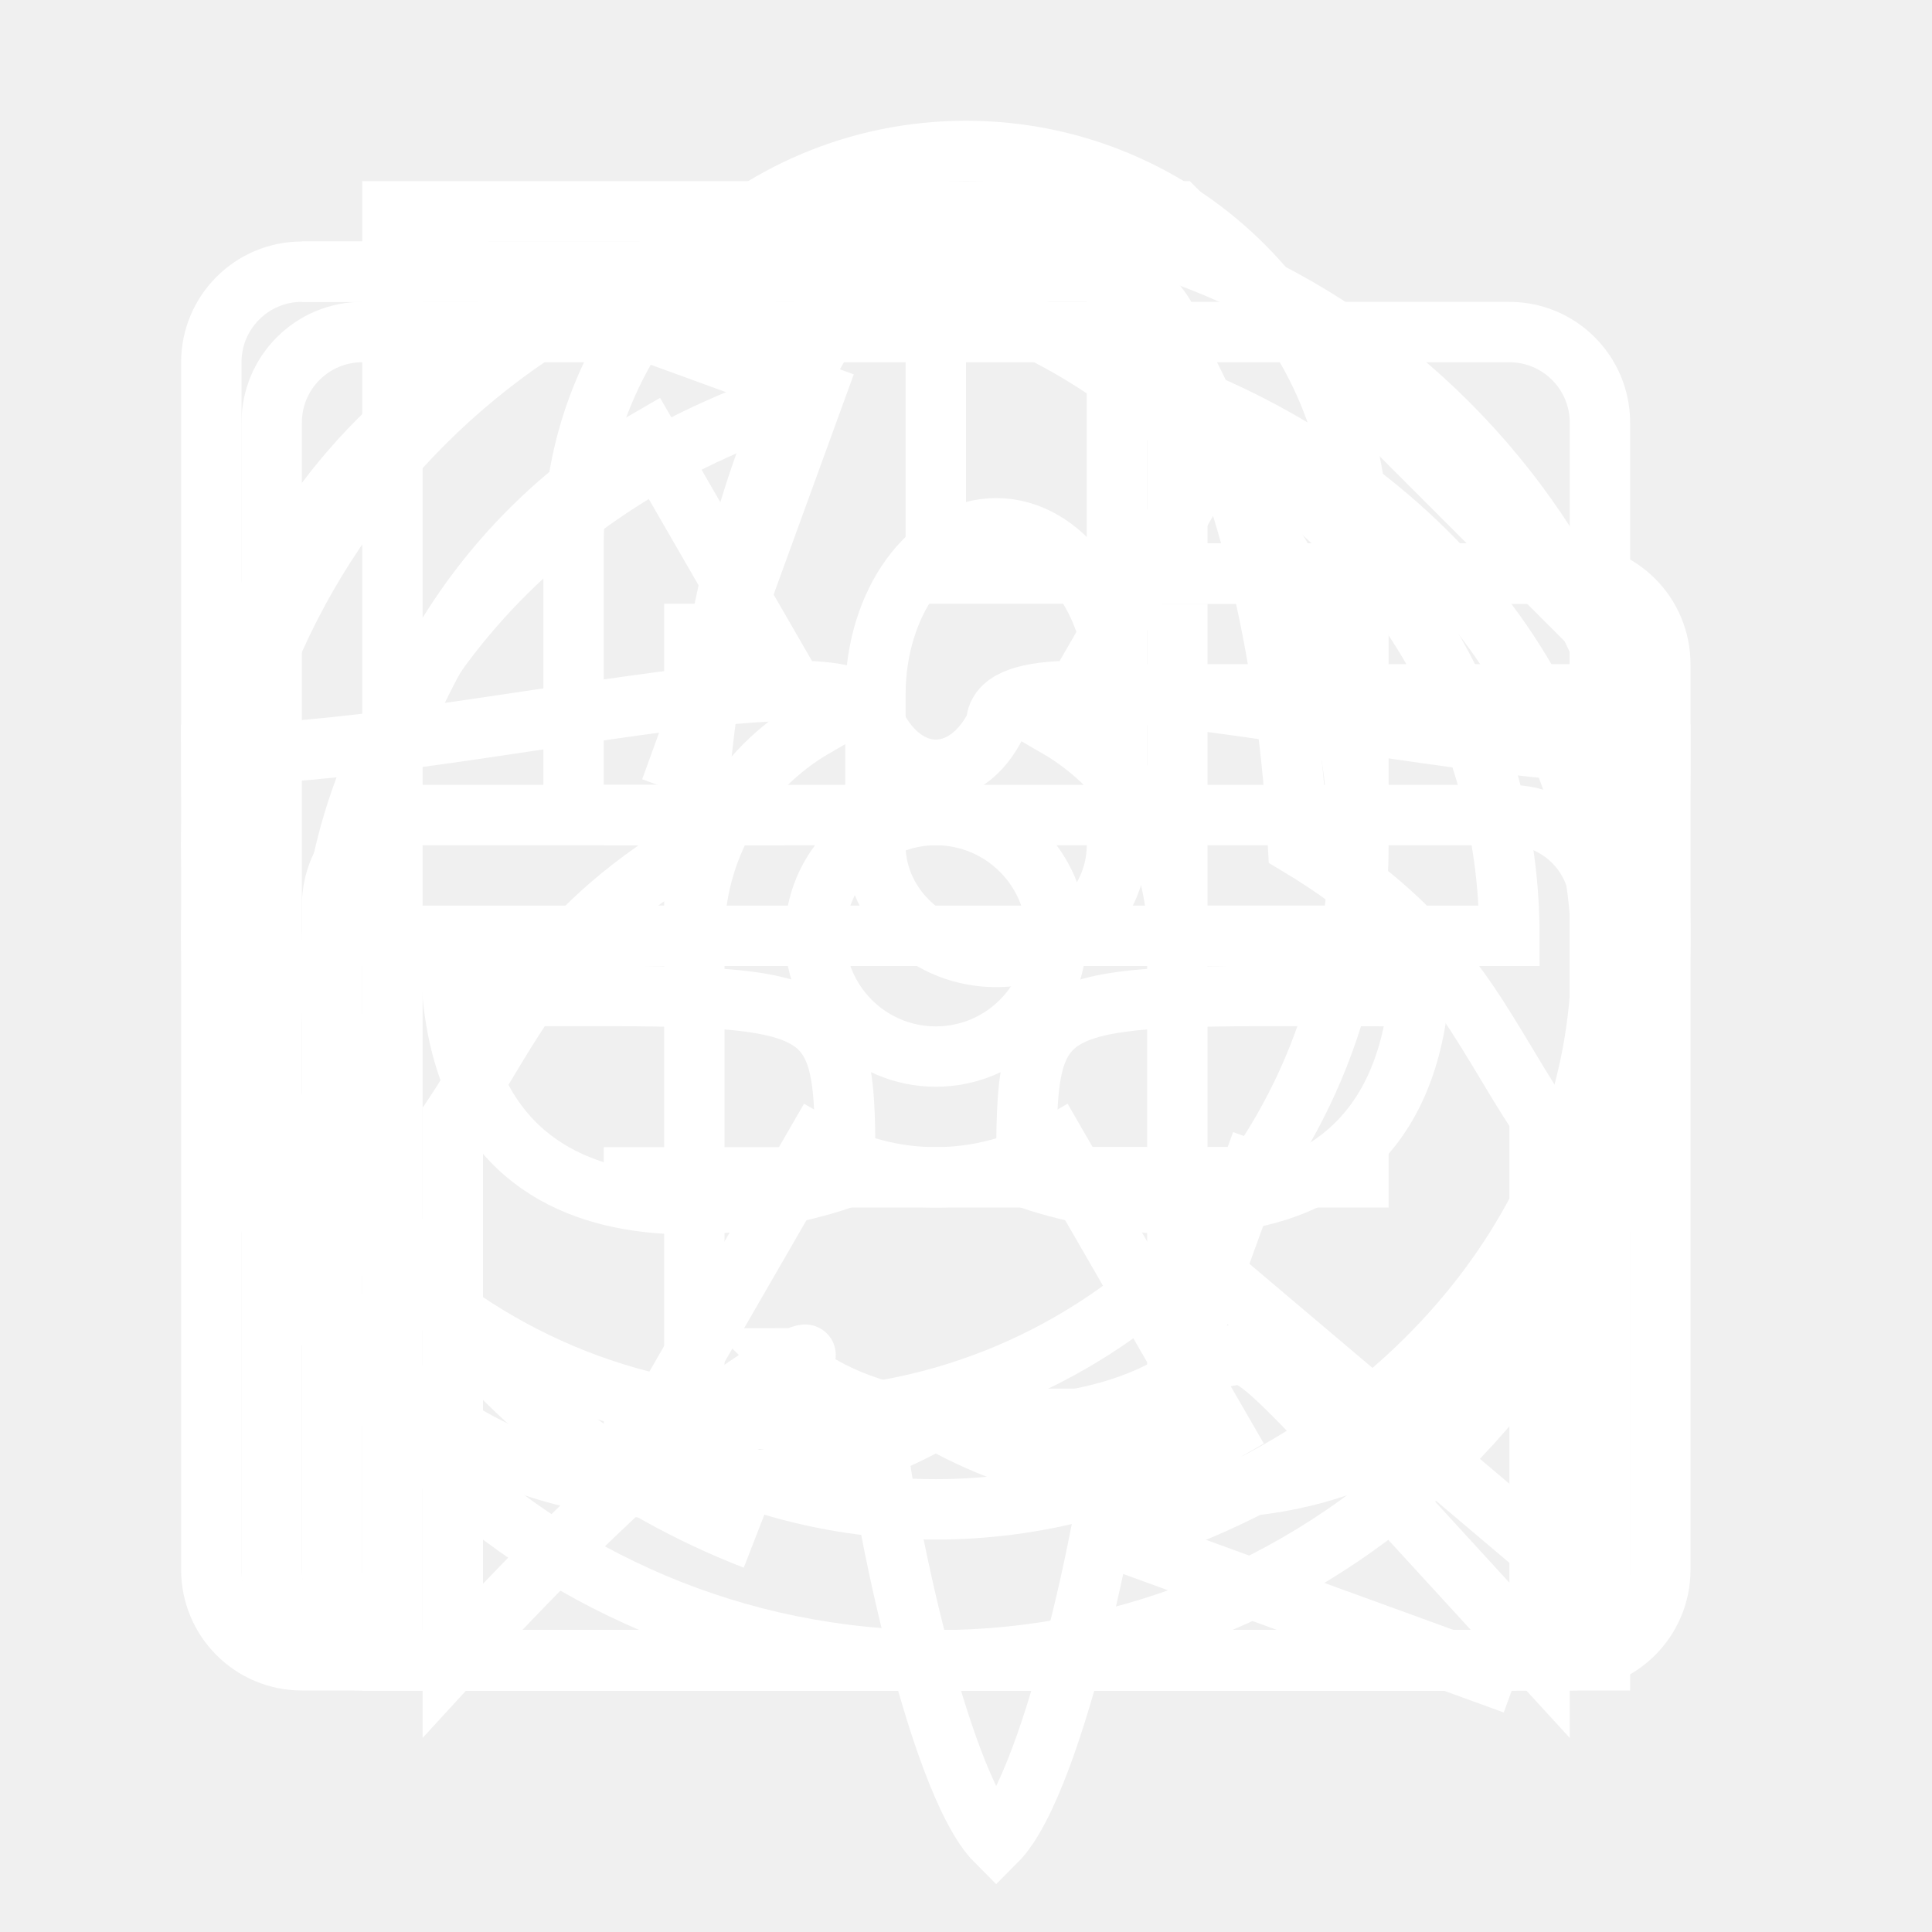
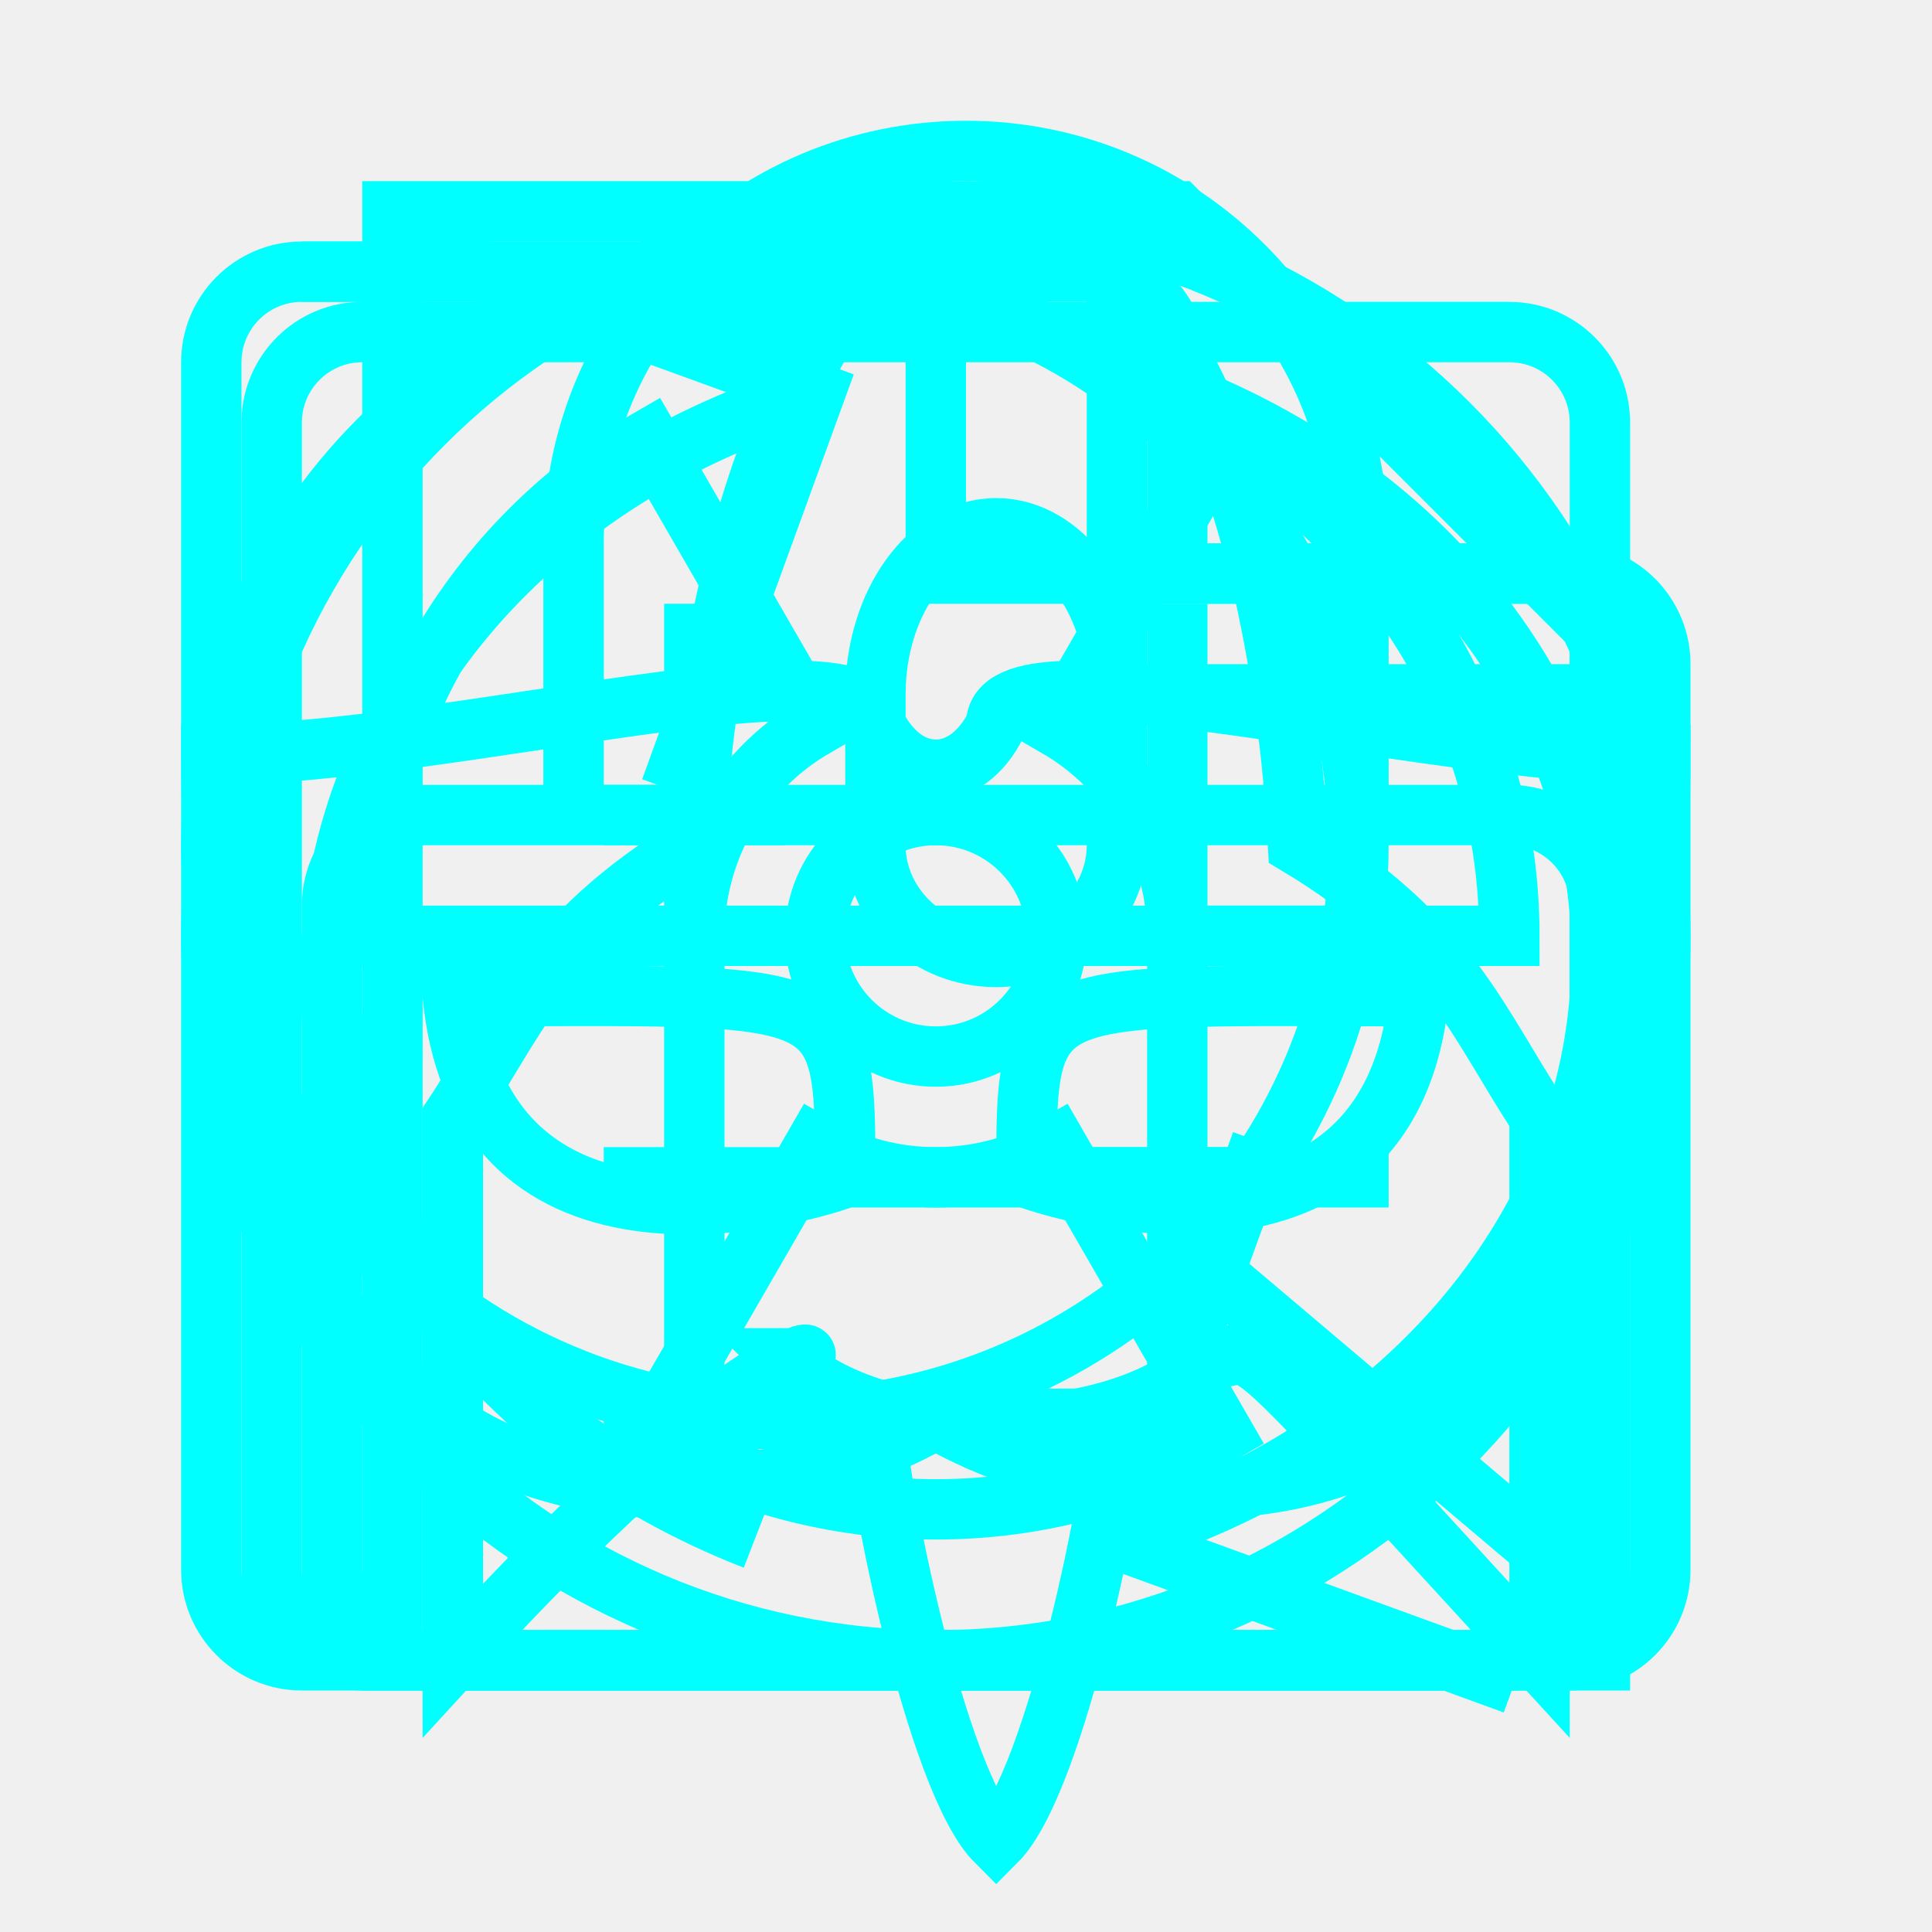
<svg xmlns="http://www.w3.org/2000/svg" xmlns:xlink="http://www.w3.org/1999/xlink" x="0" y="0" width="32" height="32" viewBox="0 0 32 32">
  <style>
    use:not(:target) {
      display: none;
    }
    use {
      fill: none;
-       stroke: #fff;
+       stroke: #00ffff;
      stroke-width: 1;
    }
  </style>
  <defs style="display: none;">
    <g id="general-shape">
      <rect x="4.5" y="5.5" width="22" height="22" rx="1.5" ry="1.5" />
      <line x1="11.5" y1="10.0" x2="11.5" y2="23.0" />
      <line x1="19.5" y1="10.0" x2="19.5" y2="23.0" />
      <line x1="10.0" y1="13.5" x2="13.0" y2="13.5" />
      <line x1="18.0" y1="19.5" x2="21.0" y2="19.5" />
    </g>
    <g id="tabs-shape">
      <path d="M 5,4.5   h 13   a 1.5,1.5 0 0,1 1.5,1.5   v 3.5   h 6.5" />
      <path d="M 5,4.5   h 9   a 1.5,1.5 0 0,1 1.5,1.5   v 3.5   h 10.5   a 1.5,1.5 0 0,1 1.5,1.5   v 15   a 1.5,1.5 0 0,1 -1.5,1.5                 h -21   a 1.5,1.5 0 0,1 -1.5,-1.5   v -20  a 1.5,1.5 0 0,1 1.5,-1.5   Z" />
    </g>
    <g id="search-shape">
      <circle cx="13" cy="14" r="9.5" />
      <line x1="20" y1="21" x2="26.5" y2="26.5" />
    </g>
    <g id="content-shape">
      <path d="M 6.5,3.5   v 24   h 20   v -17   l -7,-7   Z   m 12,.5   v 7.5   h 7.5" />
      <path d="M 10.0,15.5   h 13   m -13,4   h 13   m -13,4   h 8" />
    </g>
    <g id="applications-shape">
      <path d="M 14.5,11.5   a 2,2.75 0 0,1 4,0   v 2.5   a 2,1.85 0 0,1 -4,0   v -2.5   Z" />
      <path d="M 7.5,27.5   v -9   c 1,-1.5 1.5,-3 4,-4.5   a 5,12 0 0,1 5,-10.5   a 5,12 0 0,1 5,10.5   c 2.5,1.5 3,3 4,4.5   v 9              c -5.5,-6 -4.5,-5 -5.5,-5   c -1.5,1.5 -5.5,1.5 -7,0   c 1,0 0,-1 -5.5,5   v -3" />
      <path d="M 14.5,23.5   c 0,1 1,6 2,7   c 1,-1 2,-6 2,-7" />
    </g>
    <g id="privacy-shape">
      <path d="M 3.5,12.5   c 4,0 11,-2 11,-0.5   c 0.5,1 1.5,1 2,0   c 0,-1.5 7,0.5 11,0.5              c 0,15 -9.5,12.5 -12,11   c -2.5,1.5 -12,4 -12,-11   Z" />
      <path d="M 14,19.5   c -0.25,0.125 -6,2 -6.5,-3   c 6.5,0 6.5,-.25 6.5,3   Z" />
      <path d="M 17,19.5   c 0.25,0.125 6,2 6.5,-3   c -6.5,0 -6.5,-.25 -6.5,3   Z" />
    </g>
    <g id="security-shape">
      <rect x="5.5" y="13.5" width="21" height="14" rx="1.5" ry="1.5" />
      <path d="M 9.5,13.5   v -4.5   a 6.5,6.5 0 0,1 13,0   v 4.5" />
    </g>
    <g id="sync-shape">
      <path d="M 18.5,18.5   v 7   h 7" transform="rotate(20,18.5,25.5)" />
      <path d="M 6.5,6.5   h 7   v 7" transform="rotate(20,13.5,6.5)" />
      <path d="M 13.5,6.5   a 12,10.25 0 0,0 -1,19              M 19.5,6.5   a 12,10.25 0 0,1 -1,19" />
    </g>
    <g id="advanced-shape">
      <circle cx="15.5" cy="15.5" r="12" />
      <path d="M 15.5,15.5   m 4,0   l 5.5,0   a 9.5,9.5 0 0,0 -4.75,-8.227   l -2.75,4.763   a 4,4 0 0,1 2,3.464   Z" />
      <path d="M 15.5,15.5   m -4,0   l -5.5,0   a 9.5,9.5 0 0,1 4.75,-8.227   l 2.75,4.763   a 4,4 0 0,0 -2,3.464   Z" />
      <path d="M 15.5,15.5   m 2,3.464   l 2.75,4.763   a 9.5,9.5 0 0,1 -9.5,0  l 2.75,-4.763   a 4,4 0 0,0 4,0   Z" />
      <circle cx="15.5" cy="15.5" r="2" />
    </g>
  </defs>
  <use id="general" xlink:href="#general-shape" />
  <use id="tabs" xlink:href="#tabs-shape" />
  <use id="search" xlink:href="#search-shape" />
  <use id="content" xlink:href="#content-shape" />
  <use id="applications" xlink:href="#applications-shape" />
  <use id="privacy" xlink:href="#privacy-shape" />
  <use id="security" xlink:href="#security-shape" />
  <use id="sync" xlink:href="#sync-shape" />
  <use id="advanced" xlink:href="#advanced-shape" />
</svg>
